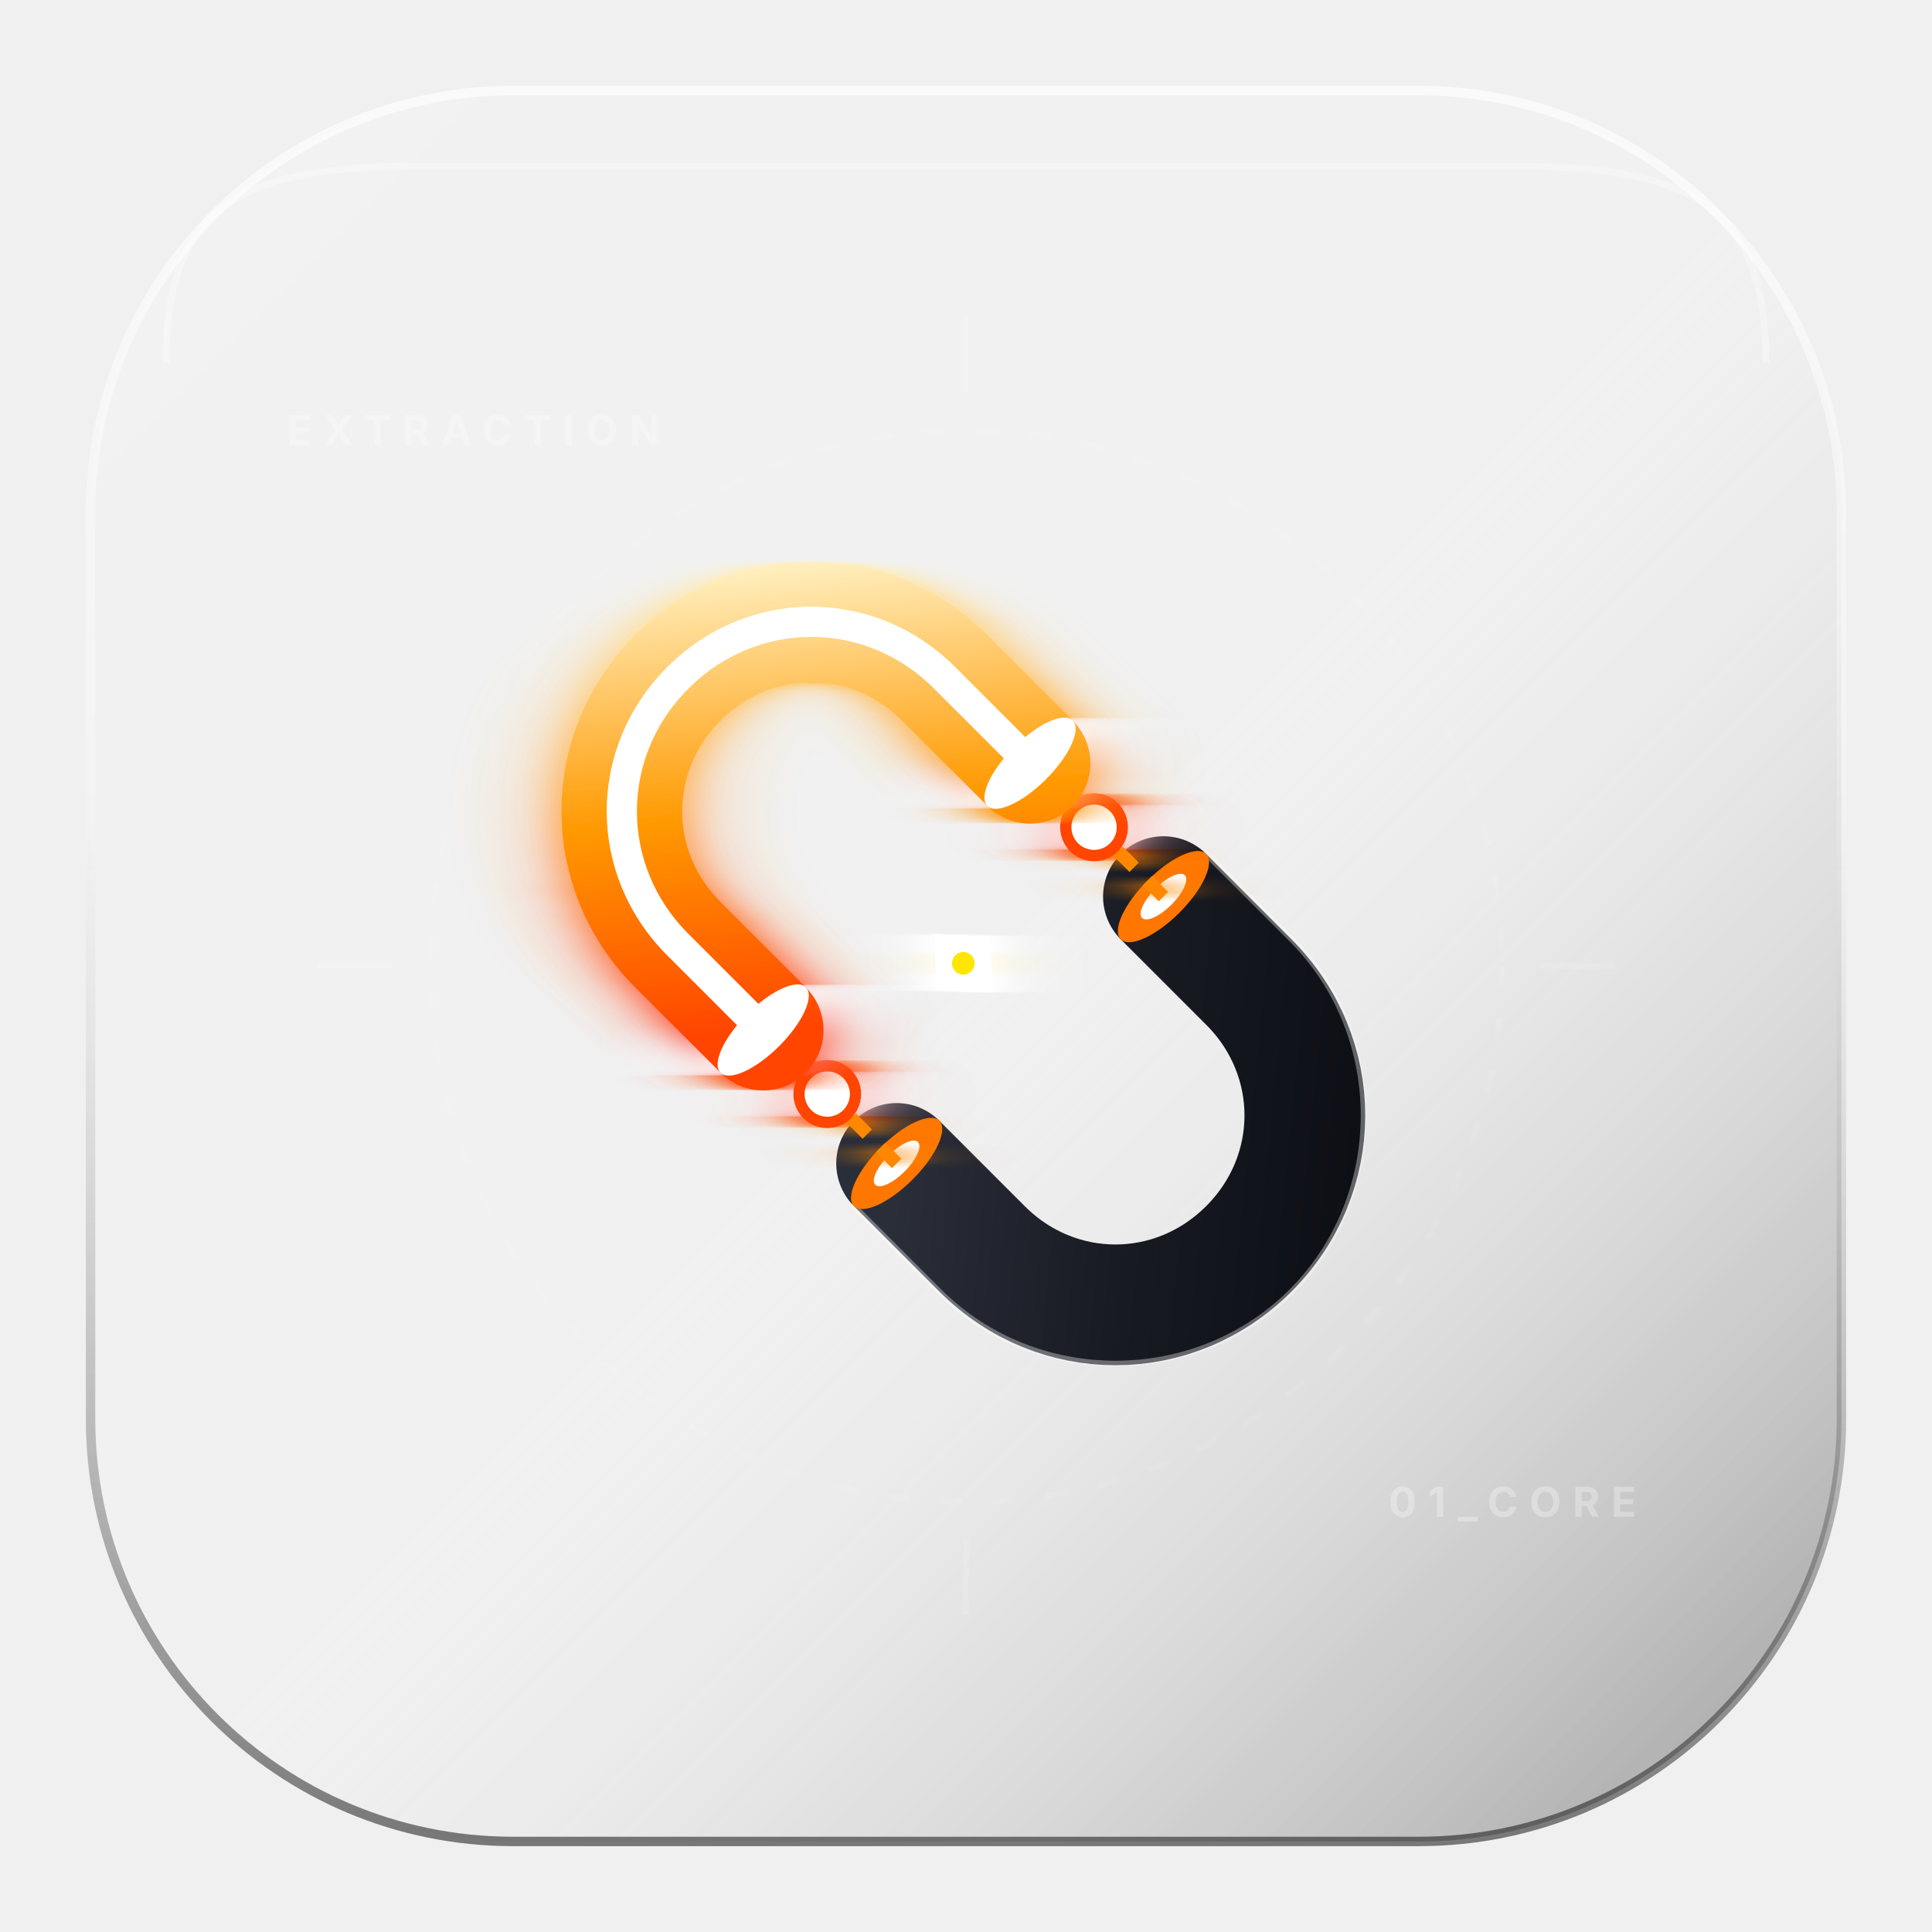
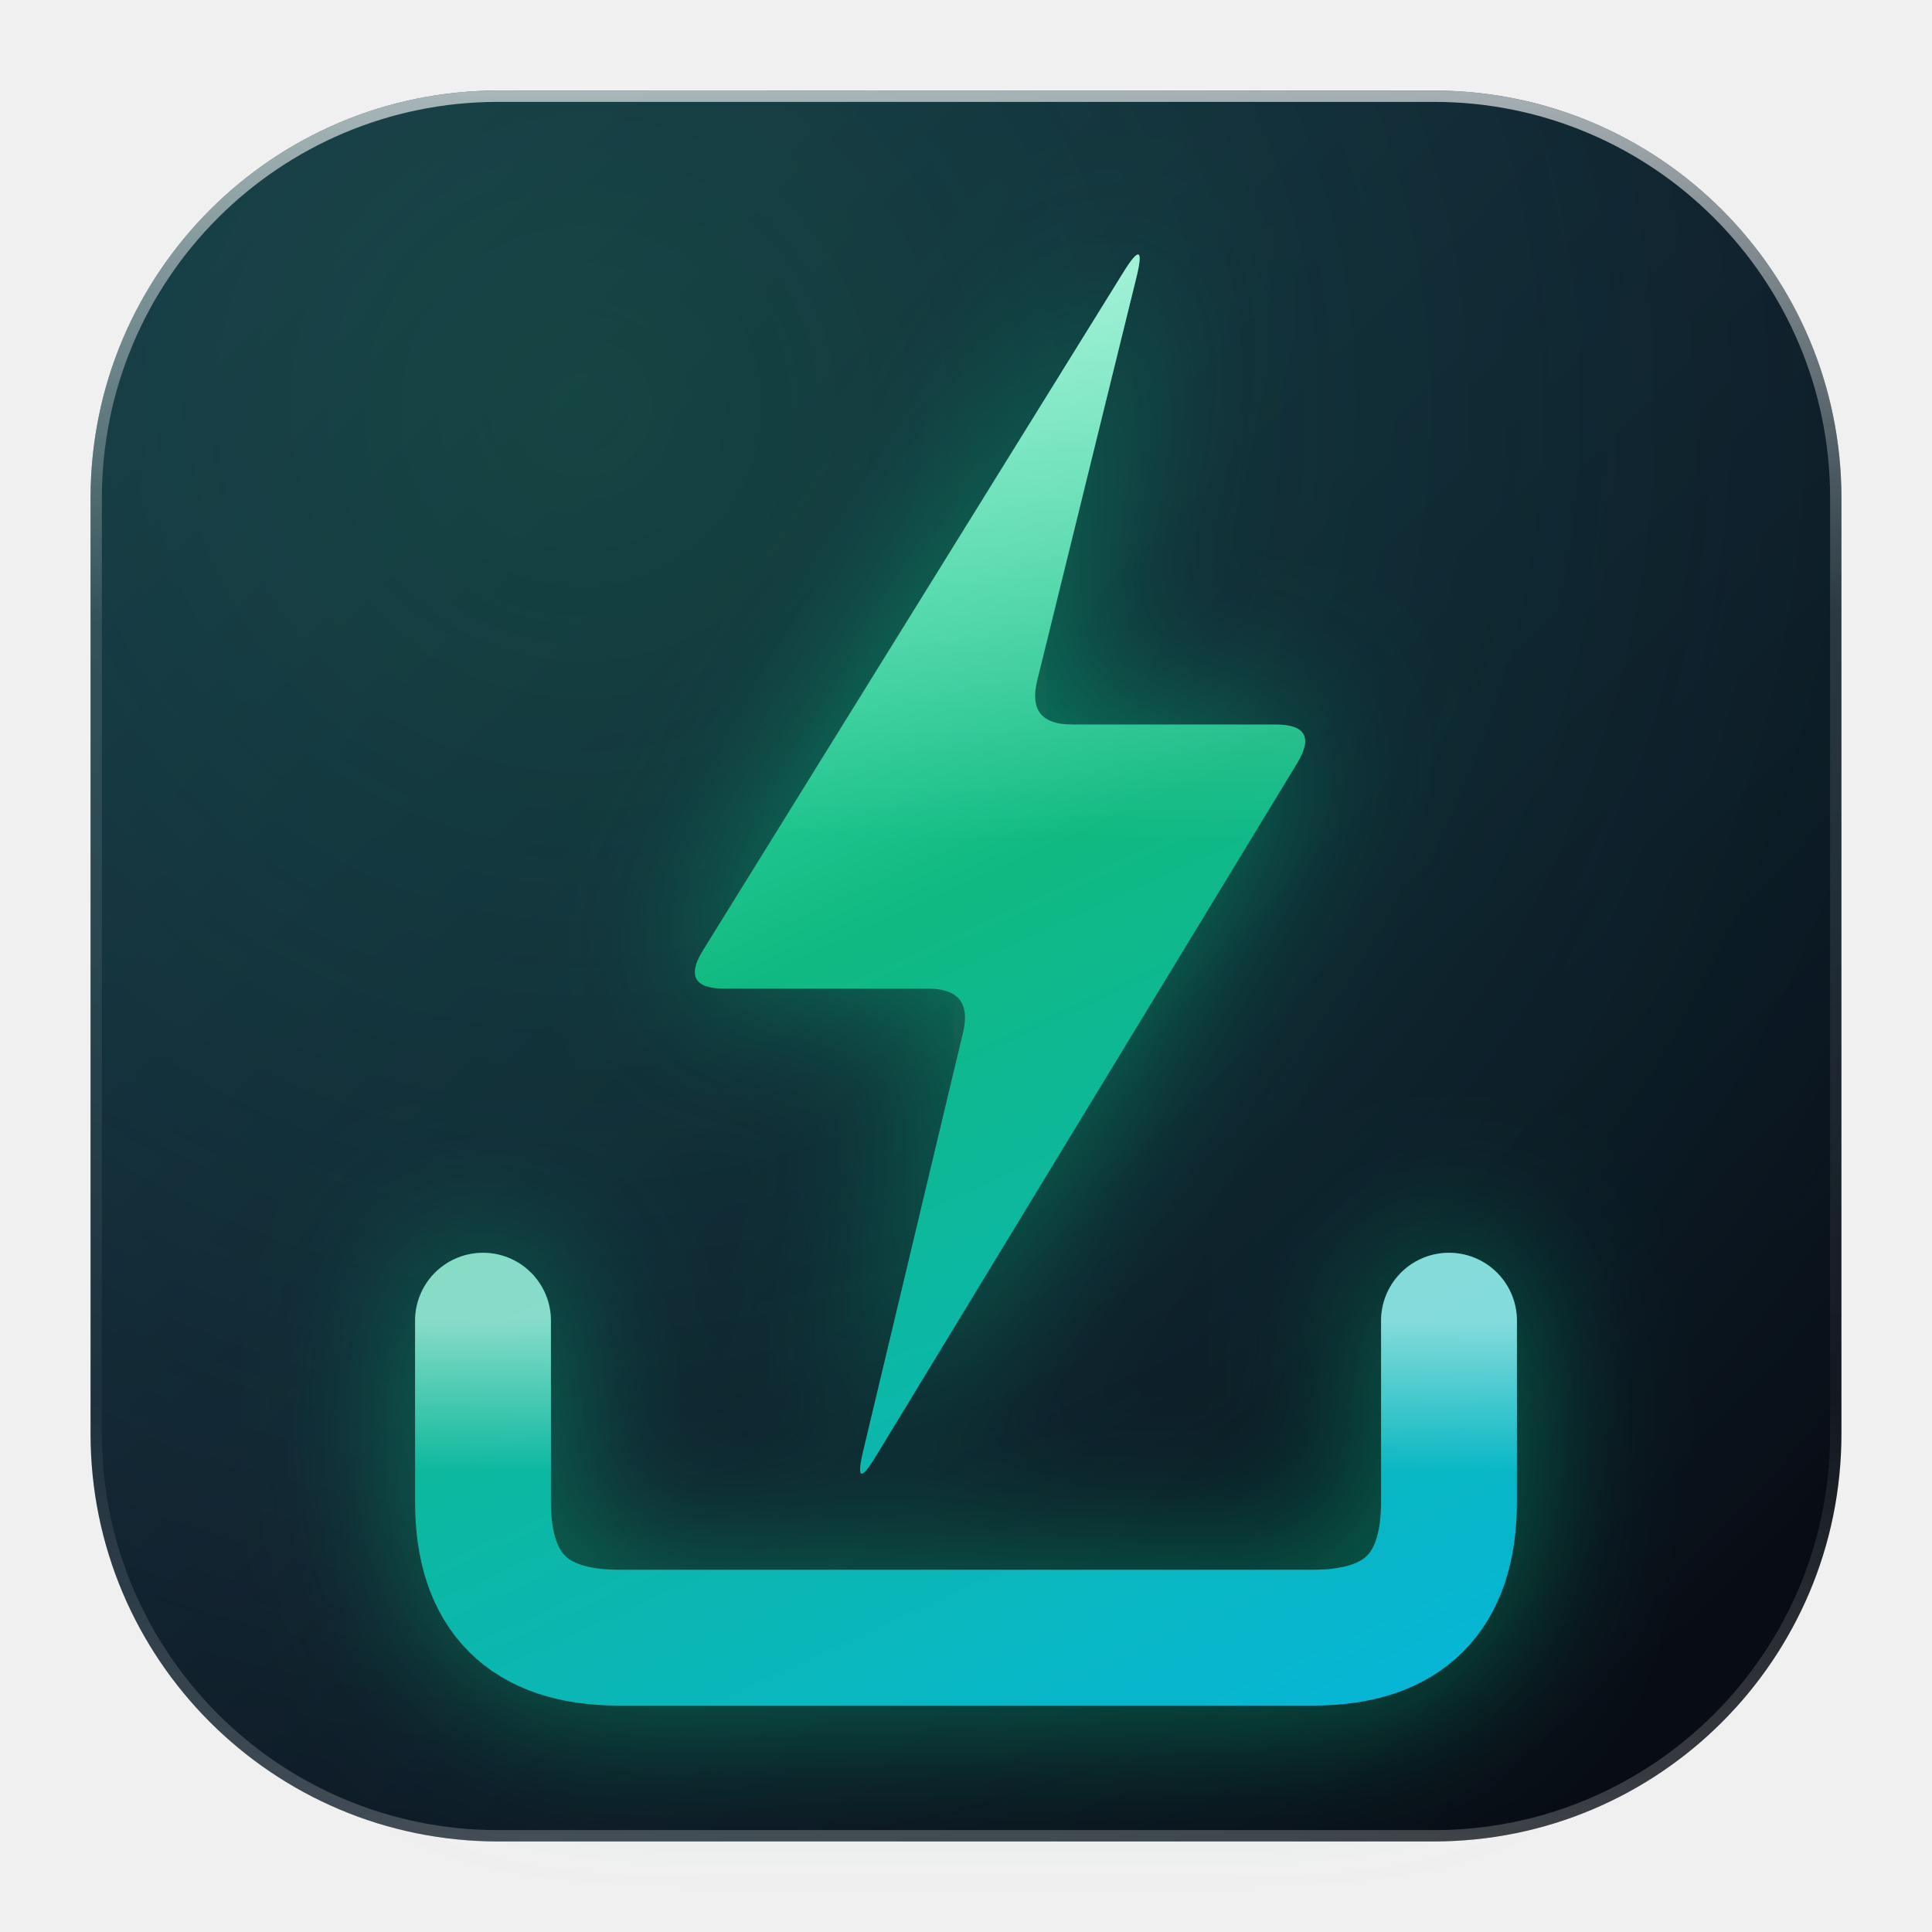
- <svg xmlns="http://www.w3.org/2000/svg" viewBox="0 0 512 512" width="100%" height="100%">
+ <svg xmlns="http://www.w3.org/2000/svg" xmlns:xlink="http://www.w3.org/1999/xlink" viewBox="0 0 512 512" width="512" height="512">
  <defs>
-     <linearGradient id="glass-face" x1="0%" y1="0%" x2="100%" y2="100%">
-       <stop offset="0%" stop-color="#ffffff" stop-opacity="0.12" />
-       <stop offset="50%" stop-color="#ffffff" stop-opacity="0.03" />
-       <stop offset="100%" stop-color="#000000" stop-opacity="0.35" />
+     <linearGradient id="tile" x1="0" y1="0" x2="1" y2="1">
+       <stop offset="0" stop-color="#1c2738" />
+       <stop offset="1" stop-color="#060a11" />
    </linearGradient>
-     <linearGradient id="rim-specular" x1="0%" y1="0%" x2="0%" y2="100%">
-       <stop offset="0%" stop-color="#ffffff" stop-opacity="0.65" />
-       <stop offset="40%" stop-color="#ffffff" stop-opacity="0.2" />
-       <stop offset="100%" stop-color="#000000" stop-opacity="0.5" />
+     <radialGradient id="tint" cx="0.28" cy="0.18" r="0.95">
+       <stop offset="0" stop-color="#10b981" stop-opacity="0.24" />
+       <stop offset="1" stop-color="#06b6d4" stop-opacity="0" />
+     </radialGradient>
+     <linearGradient id="rim" x1="0" y1="0" x2="0" y2="1">
+       <stop offset="0" stop-color="#ffffff" stop-opacity="0.62" />
+       <stop offset="0.3" stop-color="#ffffff" stop-opacity="0.12" />
+       <stop offset="0.75" stop-color="#ffffff" stop-opacity="0.04" />
+       <stop offset="1" stop-color="#ffffff" stop-opacity="0.22" />
    </linearGradient>
-     <linearGradient id="blaze-core" x1="0%" y1="100%" x2="100%" y2="0%">
-       <stop offset="0%" stop-color="#ff4500" />
-       <stop offset="45%" stop-color="#ff9900" />
-       <stop offset="100%" stop-color="#fff5cc" />
+     <linearGradient id="mark" gradientUnits="userSpaceOnUse" x1="170" y1="60" x2="350" y2="455">
+       <stop offset="0" stop-color="#5ff7c4" />
+       <stop offset="0.45" stop-color="#10b981" />
+       <stop offset="1" stop-color="#06b6d4" />
    </linearGradient>
-     <linearGradient id="dark-chassis" x1="0%" y1="0%" x2="100%" y2="100%">
-       <stop offset="0%" stop-color="#2a2e39" />
-       <stop offset="50%" stop-color="#181a22" />
-       <stop offset="100%" stop-color="#0c0e14" />
+     <linearGradient id="shine" x1="0" y1="0" x2="0" y2="1">
+       <stop offset="0" stop-color="#ffffff" stop-opacity="0.5" />
+       <stop offset="0.48" stop-color="#ffffff" stop-opacity="0" />
    </linearGradient>
-     <filter id="blaze-glow" x="-40%" y="-40%" width="180%" height="180%">
-       <feGaussianBlur in="SourceGraphic" stdDeviation="9" result="blur1" />
-       <feGaussianBlur in="SourceGraphic" stdDeviation="4" result="blur2" />
-       <feMerge>
-         <feMergeNode in="blur1" />
-         <feMergeNode in="blur2" />
-         <feMergeNode in="SourceGraphic" />
-       </feMerge>
+     <filter id="glow" x="-50%" y="-50%" width="200%" height="200%">
+       <feGaussianBlur stdDeviation="20" />
    </filter>
-     <filter id="star-flare" x="-50%" y="-50%" width="200%" height="200%">
-       <feGaussianBlur stdDeviation="3" result="glow" />
-       <feMerge>
-         <feMergeNode in="glow" />
-         <feMergeNode in="SourceGraphic" />
-       </feMerge>
-     </filter>
-     <style>
-       .ejected-shackle {
-         animation: axial-levitate 3s ease-in-out infinite alternate;
-       }
-       .laser-rail {
-         stroke-dasharray: 6 5;
-         animation: stream-flow 0.8s linear infinite;
-       }
-       .radar-disc {
-         transform-origin: 256px 256px;
-         animation: radar-rotate 26s linear infinite;
-       }
-       .core-spark {
-         transform-origin: 256px 255px;
-         animation: spark-breathe 1.6s ease-in-out infinite alternate;
-       }
-       .packet-node-left {
-         animation: node-glide 2s ease-in-out infinite alternate;
-       }
-       .packet-node-right {
-         animation: node-glide 2s ease-in-out infinite alternate 0.4s;
-       }
- 
-       @keyframes axial-levitate {
-         0% { transform: translateY(-36px); }
-         100% { transform: translateY(-56px); }
-       }
-       @keyframes stream-flow {
-         from { stroke-dashoffset: 22; }
-         to { stroke-dashoffset: 0; }
-       }
-       @keyframes radar-rotate {
-         from { transform: rotate(0deg); }
-         to { transform: rotate(360deg); }
-       }
-       @keyframes spark-breathe {
-         0% { transform: scale(0.8); opacity: 0.85; }
-         100% { transform: scale(1.3); opacity: 1; }
-       }
-       @keyframes node-glide {
-         0% { transform: translateY(0); }
-         100% { transform: translateY(-24px); }
-       }
-     </style>
+     <g id="mark-shapes">
+       <path d="M 301.13 73.65 Q 304 62 297.68 72.20 L 186.32 251.80 Q 180 262 192.00 262.00 L 246.00 262.00 Q 258 262 255.21 273.67 L 228.79 384.33 Q 226 396 232.23 385.75 L 343.77 202.25 Q 350 192 338.00 192.00 L 284.00 192.00 Q 272 192 274.87 180.35 Z" stroke="none" />
+       <path d="M 128 350 L 128 398 Q 128 434 164 434 L 348 434 Q 384 434 384 398 L 384 350" fill="none" stroke-width="36" stroke-linecap="round" stroke-linejoin="round" />
+     </g>
  </defs>
-   <rect x="24" y="24" width="464" height="464" rx="112" fill="url(#glass-face)" stroke="url(#rim-specular)" stroke-width="2.5" />
-   <path d="M 44 96 C 44 54 64 44 112 44 L 400 44 C 448 44 468 54 468 96" fill="none" stroke="#ffffff" stroke-width="1.8" stroke-opacity="0.3" />
-   <circle class="radar-disc" cx="256" cy="256" r="142" fill="none" stroke="#ffffff" stroke-opacity="0.08" stroke-width="1.5" stroke-dasharray="6 8" />
-   <g stroke="#ffffff" stroke-opacity="0.12" stroke-width="1.5">
-     <line x1="84" y1="256" x2="104" y2="256" />
-     <line x1="408" y1="256" x2="428" y2="256" />
-     <line x1="256" y1="84" x2="256" y2="104" />
-     <line x1="256" y1="408" x2="256" y2="428" />
-   </g>
-   <g fill="#ffffff" fill-opacity="0.3" font-family="-apple-system, BlinkMacSystemFont, 'Segoe UI', monospace" font-size="11" font-weight="700" letter-spacing="3">
-     <text x="76" y="118">EXTRACTION</text>
-     <text x="368" y="402">01_CORE</text>
-   </g>
-   <g transform="rotate(-45 256 256)">
-     <g>
-       <path d="M 206 280 L 206 312 C 206 340 228 362 256 362 C 284 362 306 340 306 312 L 306 280" fill="none" stroke="url(#dark-chassis)" stroke-width="32" stroke-linecap="round" />
-       <path d="M 190 280 L 190 312 C 190 348 220 378 256 378 C 292 378 322 348 322 312 L 322 280" fill="none" stroke="#ffffff" stroke-width="1.5" stroke-opacity="0.35" stroke-linecap="round" />
-       <ellipse cx="206" cy="280" rx="16" ry="6" fill="#ff7700" />
-       <ellipse cx="306" cy="280" rx="16" ry="6" fill="#ff7700" />
-       <ellipse cx="206" cy="280" rx="8" ry="3" fill="#ffffff" />
-       <ellipse cx="306" cy="280" rx="8" ry="3" fill="#ffffff" />
-     </g>
-     <g filter="url(#blaze-glow)">
-       <line class="laser-rail" x1="206" y1="280" x2="206" y2="170" stroke="#ff8800" stroke-width="3.5" />
-       <line class="laser-rail" x1="306" y1="280" x2="306" y2="170" stroke="#ff8800" stroke-width="3.5" />
-       <g class="packet-node-left">
-         <circle cx="206" cy="254" r="7.5" fill="#ffffff" stroke="#ff4500" stroke-width="3" />
-       </g>
-       <g class="packet-node-right">
-         <circle cx="306" cy="254" r="7.5" fill="#ffffff" stroke="#ff4500" stroke-width="3" />
-       </g>
-       <polygon class="core-spark" points="256,244 266,255 256,266 246,255" fill="#ffffff" filter="url(#star-flare)" />
-       <circle cx="256" cy="255" r="3" fill="#ffe600" />
-     </g>
-     <g class="ejected-shackle">
-       <g filter="url(#blaze-glow)">
-         <path d="M 206 230 L 206 198 C 206 170 228 148 256 148 C 284 148 306 170 306 198 L 306 230" fill="none" stroke="url(#blaze-core)" stroke-width="32" stroke-linecap="round" />
-         <path d="M 206 226 L 206 198 C 206 170 228 148 256 148 C 284 148 306 170 306 198 L 306 226" fill="none" stroke="#ffffff" stroke-width="8" stroke-linecap="round" />
-         <ellipse cx="206" cy="230" rx="16" ry="6" fill="#ffffff" />
-         <ellipse cx="306" cy="230" rx="16" ry="6" fill="#ffffff" />
-       </g>
-     </g>
-   </g>
+   <rect x="24" y="24" width="464" height="464" rx="108" fill="url(#tile)" />
+   <rect x="24" y="24" width="464" height="464" rx="108" fill="url(#tint)" />
+   <use href="#mark-shapes" xlink:href="#mark-shapes" fill="#10b981" stroke="#10b981" opacity="0.55" filter="url(#glow)" />
+   <use href="#mark-shapes" xlink:href="#mark-shapes" fill="url(#mark)" stroke="url(#mark)" />
+   <use href="#mark-shapes" xlink:href="#mark-shapes" fill="url(#shine)" stroke="url(#shine)" />
+   <rect x="25.5" y="25.5" width="461" height="461" rx="106.5" fill="none" stroke="url(#rim)" stroke-width="3" />
</svg>
